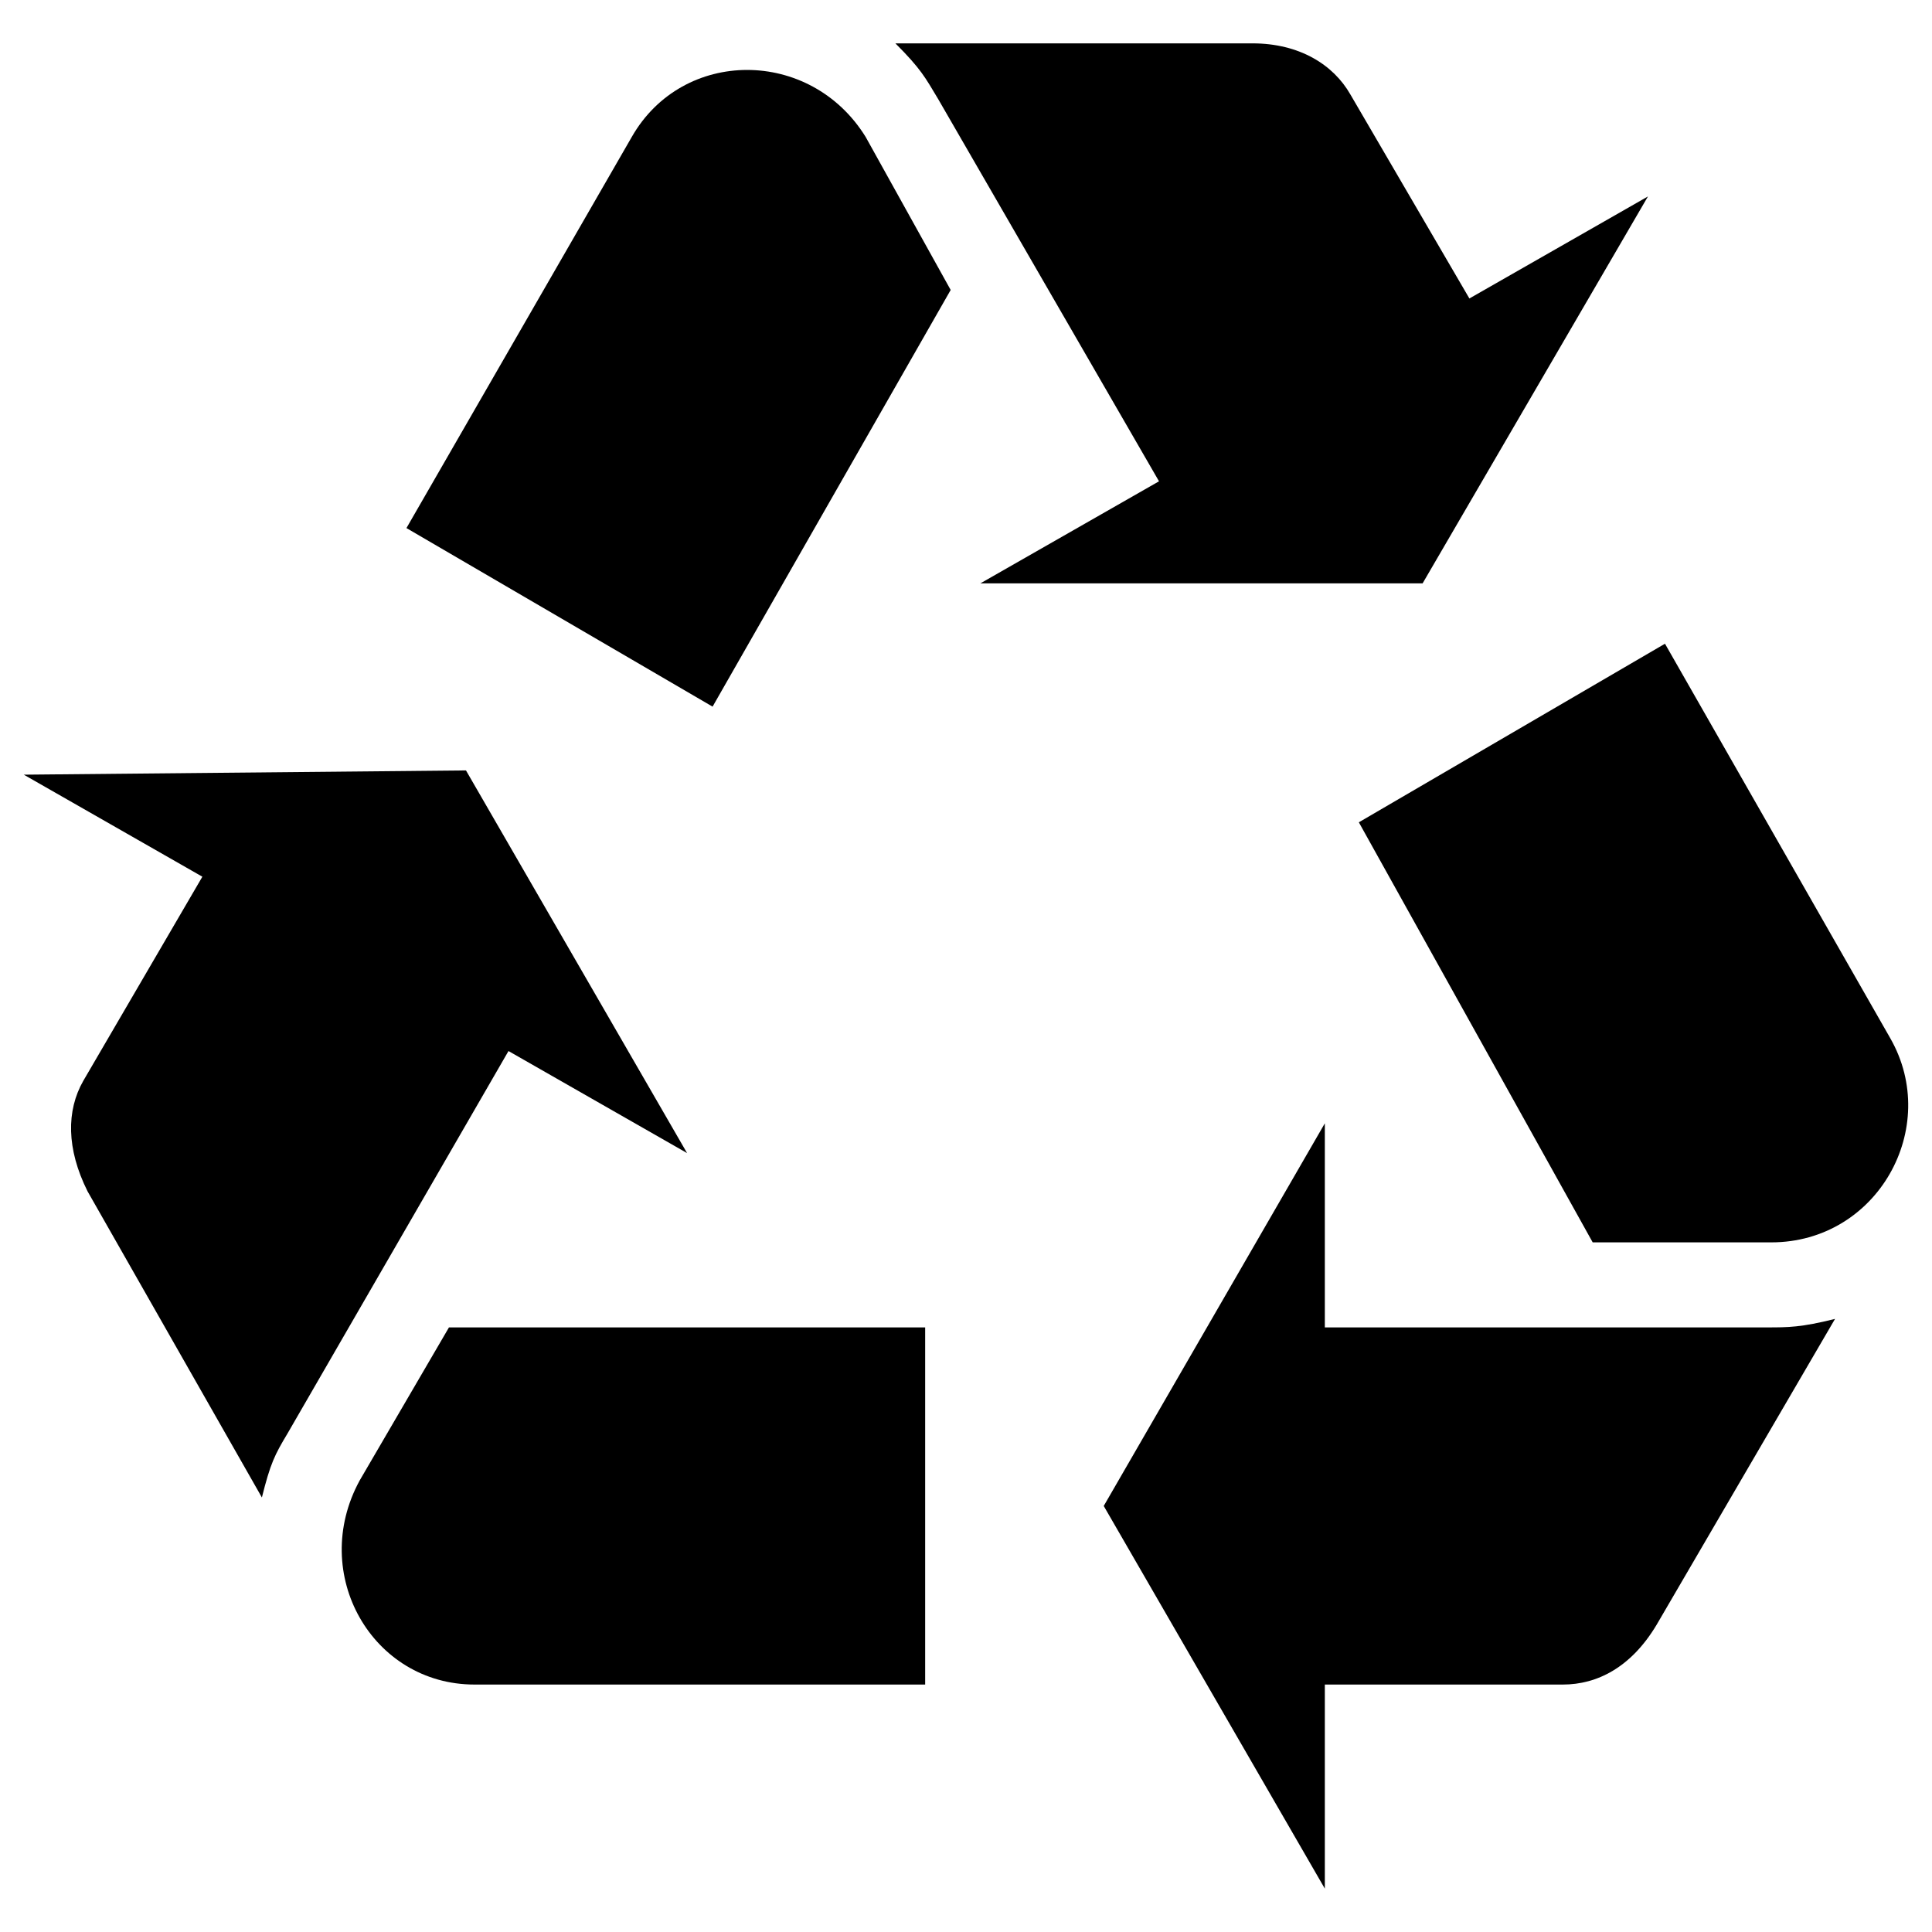
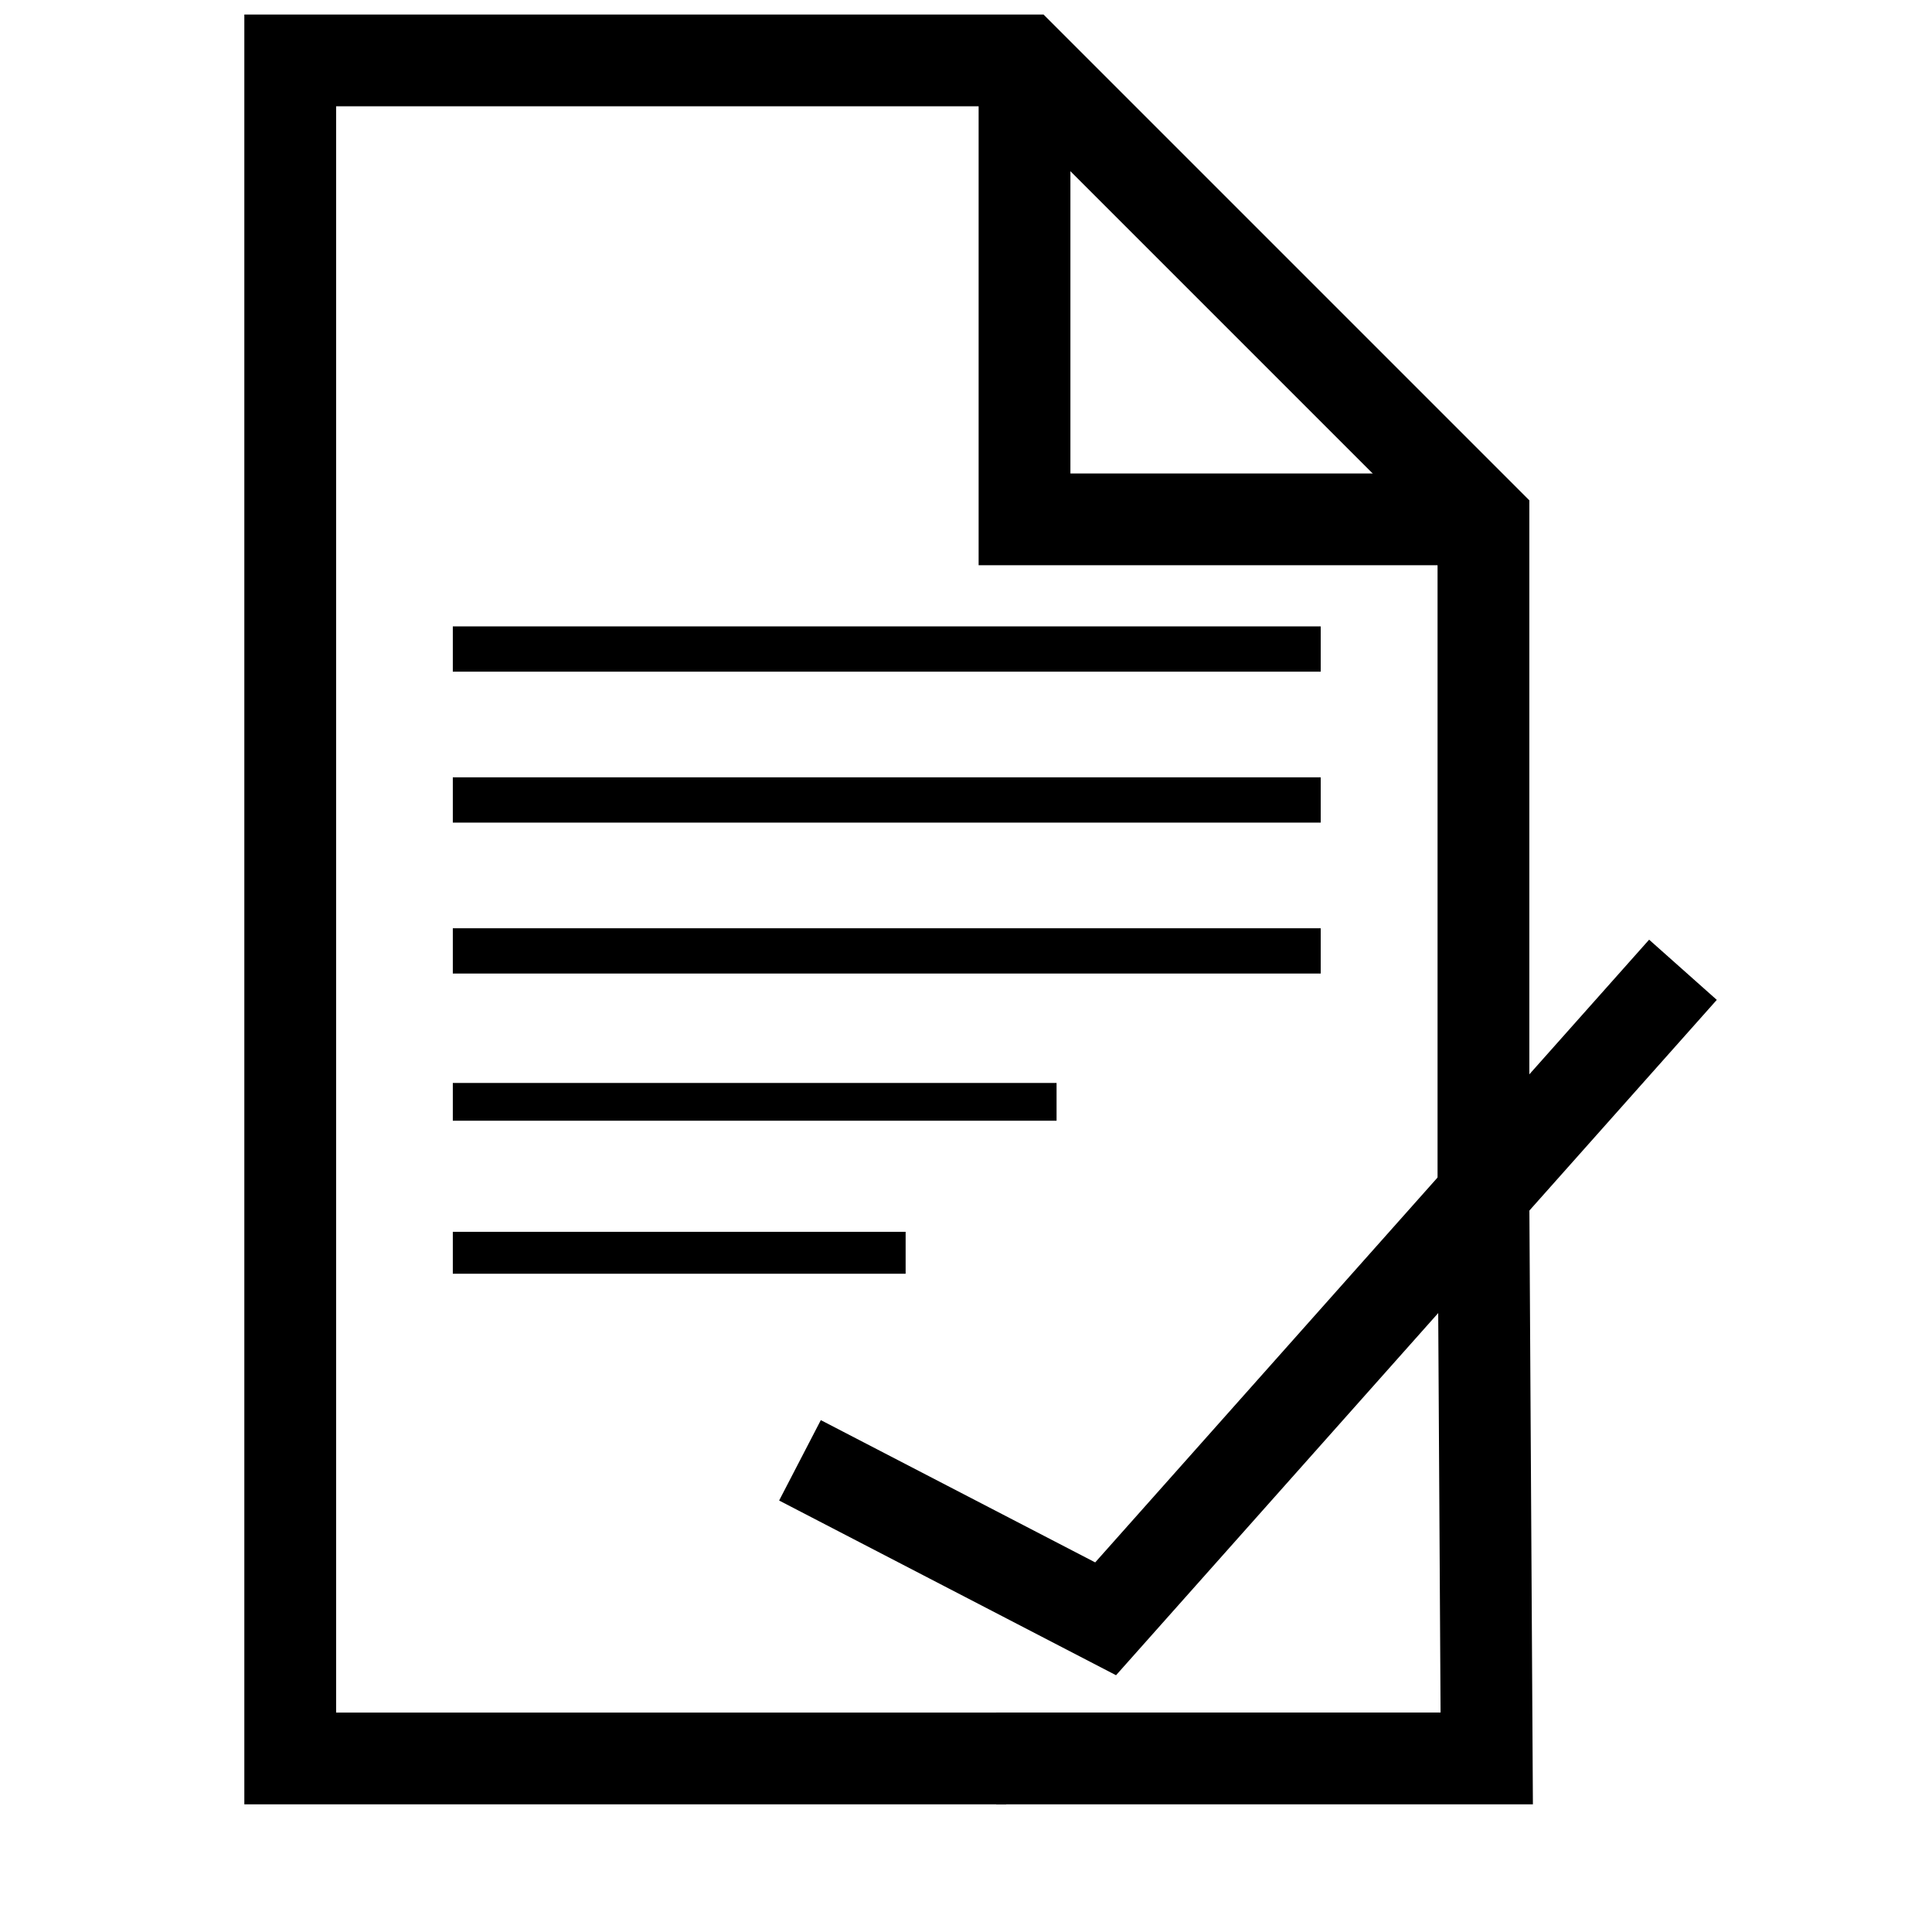
- <svg xmlns="http://www.w3.org/2000/svg" xmlns:xlink="http://www.w3.org/1999/xlink" width="256px" height="256px" viewBox="0 0 256 256" version="1.1" id="SVGRoot">
-   <defs id="defs10">
-     <symbol id="Recycling">
-       <g style="stroke:none" id="g9287">
-         <path d="m 55.5,14.75 -5.25,3 -3.5,-6 c -0.5,-0.875 -1.5,-1.5 -2.875,-1.5 l -10.5,0 c 0.75,0.75 0.875,1 1.25,1.625 l 6.5,11.25 -5.25,3 13,0 z" id="path9275" />
-         <path d="m 53.875,45.5 5.25,0 c 3.125,0 5,-3.375 3.5,-6 l -6.625,-11.6 -9,5.25 z" id="path9277" />
-         <path d="m 46,64.5 0,-6 7,0 c 1,0 2,-0.5 2.75,-1.75 l 5.25,-9 c -1,0.25 -1.375,0.25 -2,0.25 l -13,0 0,-6 -6.5,11.25 z" id="path9279" />
-         <path d="m 20.25,48 -2.625,4.5 c -1.5,2.75 0.375,6 3.375,6 l 13.25,0 0,-10.5 z" id="path9281" />
-         <path d="m 7.75,31.75 5.25,3 -3.5,6 c -0.5,0.875 -0.5,2 0.125,3.25 l 5.125,9 c 0.25,-1 0.375,-1.25 0.75,-1.875 l 6.5,-11.25 5.25,3 -6.5,-11.25 z" id="path9283" />
-         <path d="m 35,17.5 -2.5,-4.5 c -1.625,-2.625 -5.375,-2.625 -6.875,0 l -6.625,11.5 9,5.25 z" id="path9285" />
-       </g>
-     </symbol>
-   </defs>
+ <svg xmlns="http://www.w3.org/2000/svg" width="256px" height="256px" viewBox="0 0 256 256" version="1.1" id="SVGRoot">
+   <defs id="defs10" />
  <g id="layer1">
    <g id="g929" transform="translate(-15.62456,13.33776)" style="stroke-width:8;stroke-miterlimit:4;stroke-dasharray:none">
-       <use id="use15984" style="fill:#000000;stroke:#000000" xlink:href="#Recycling" transform="matrix(4.507042,0,0,4.507042,-16.15275,-53.78847)" x="0" y="0" width="100%" height="100%" />
+       <g id="g828" transform="matrix(1.216216,0,0,1.216216,-31.05396,-24.79183)">
+         <g id="g8648">
+           <path id="path918" d="M 148,201 H 70 V 16 h 80 l 50,50 v 75" style="fill:none;stroke:#000000;stroke-width:10;stroke-linecap:butt;stroke-linejoin:miter;stroke-miterlimit:4;stroke-dasharray:none;stroke-opacity:1" />
+           <path id="path920" d="m 200,66 c -5,0 -50,0 -50,0 V 16" style="fill:none;stroke:#000000;stroke-width:10;stroke-linecap:butt;stroke-linejoin:miter;stroke-miterlimit:4;stroke-dasharray:none;stroke-opacity:1" />
+           <path id="path7835" d="M 146.913,200.996 H 200.358 L 200,140.383" style="fill:none;stroke:#000000;stroke-width:10;stroke-linecap:butt;stroke-linejoin:miter;stroke-miterlimit:4;stroke-dasharray:none;stroke-opacity:1" />
+           <path id="path8642" d="m 125.536,168.518 33.3,17.267 62.9,-70.711" style="fill:none;stroke:#000000;stroke-width:9.867;stroke-linecap:butt;stroke-linejoin:miter;stroke-miterlimit:4;stroke-dasharray:none;stroke-opacity:1" />
+         </g>
+       </g>
+       <path style="fill:none;stroke:#000000;stroke-width:6;stroke-linecap:butt;stroke-linejoin:miter;stroke-miterlimit:4;stroke-dasharray:none;stroke-opacity:1" d="M 190.625,72.662 H 75.625" id="path5870" />
+       <path style="fill:none;stroke:#000000;stroke-width:6;stroke-linecap:butt;stroke-linejoin:miter;stroke-miterlimit:4;stroke-dasharray:none;stroke-opacity:1" d="M 75.625,92.662 H 190.625" id="path5872" />
+       <path style="fill:none;stroke:#000000;stroke-width:6;stroke-linecap:butt;stroke-linejoin:miter;stroke-miterlimit:4;stroke-dasharray:none;stroke-opacity:1" d="M 190.625,112.662 H 75.625" id="path5874" />
+       <path style="fill:none;stroke:#000000;stroke-width:5.004;stroke-linecap:butt;stroke-linejoin:miter;stroke-miterlimit:4;stroke-dasharray:none;stroke-opacity:1" d="M 75.625,132.662 H 155.625" id="path5876" />
+       <path style="fill:none;stroke:#000000;stroke-width:5.555;stroke-linecap:butt;stroke-linejoin:miter;stroke-miterlimit:4;stroke-dasharray:none;stroke-opacity:1" d="M 75.625,152.662 H 135.625" id="path5878" />
    </g>
  </g>
</svg>
